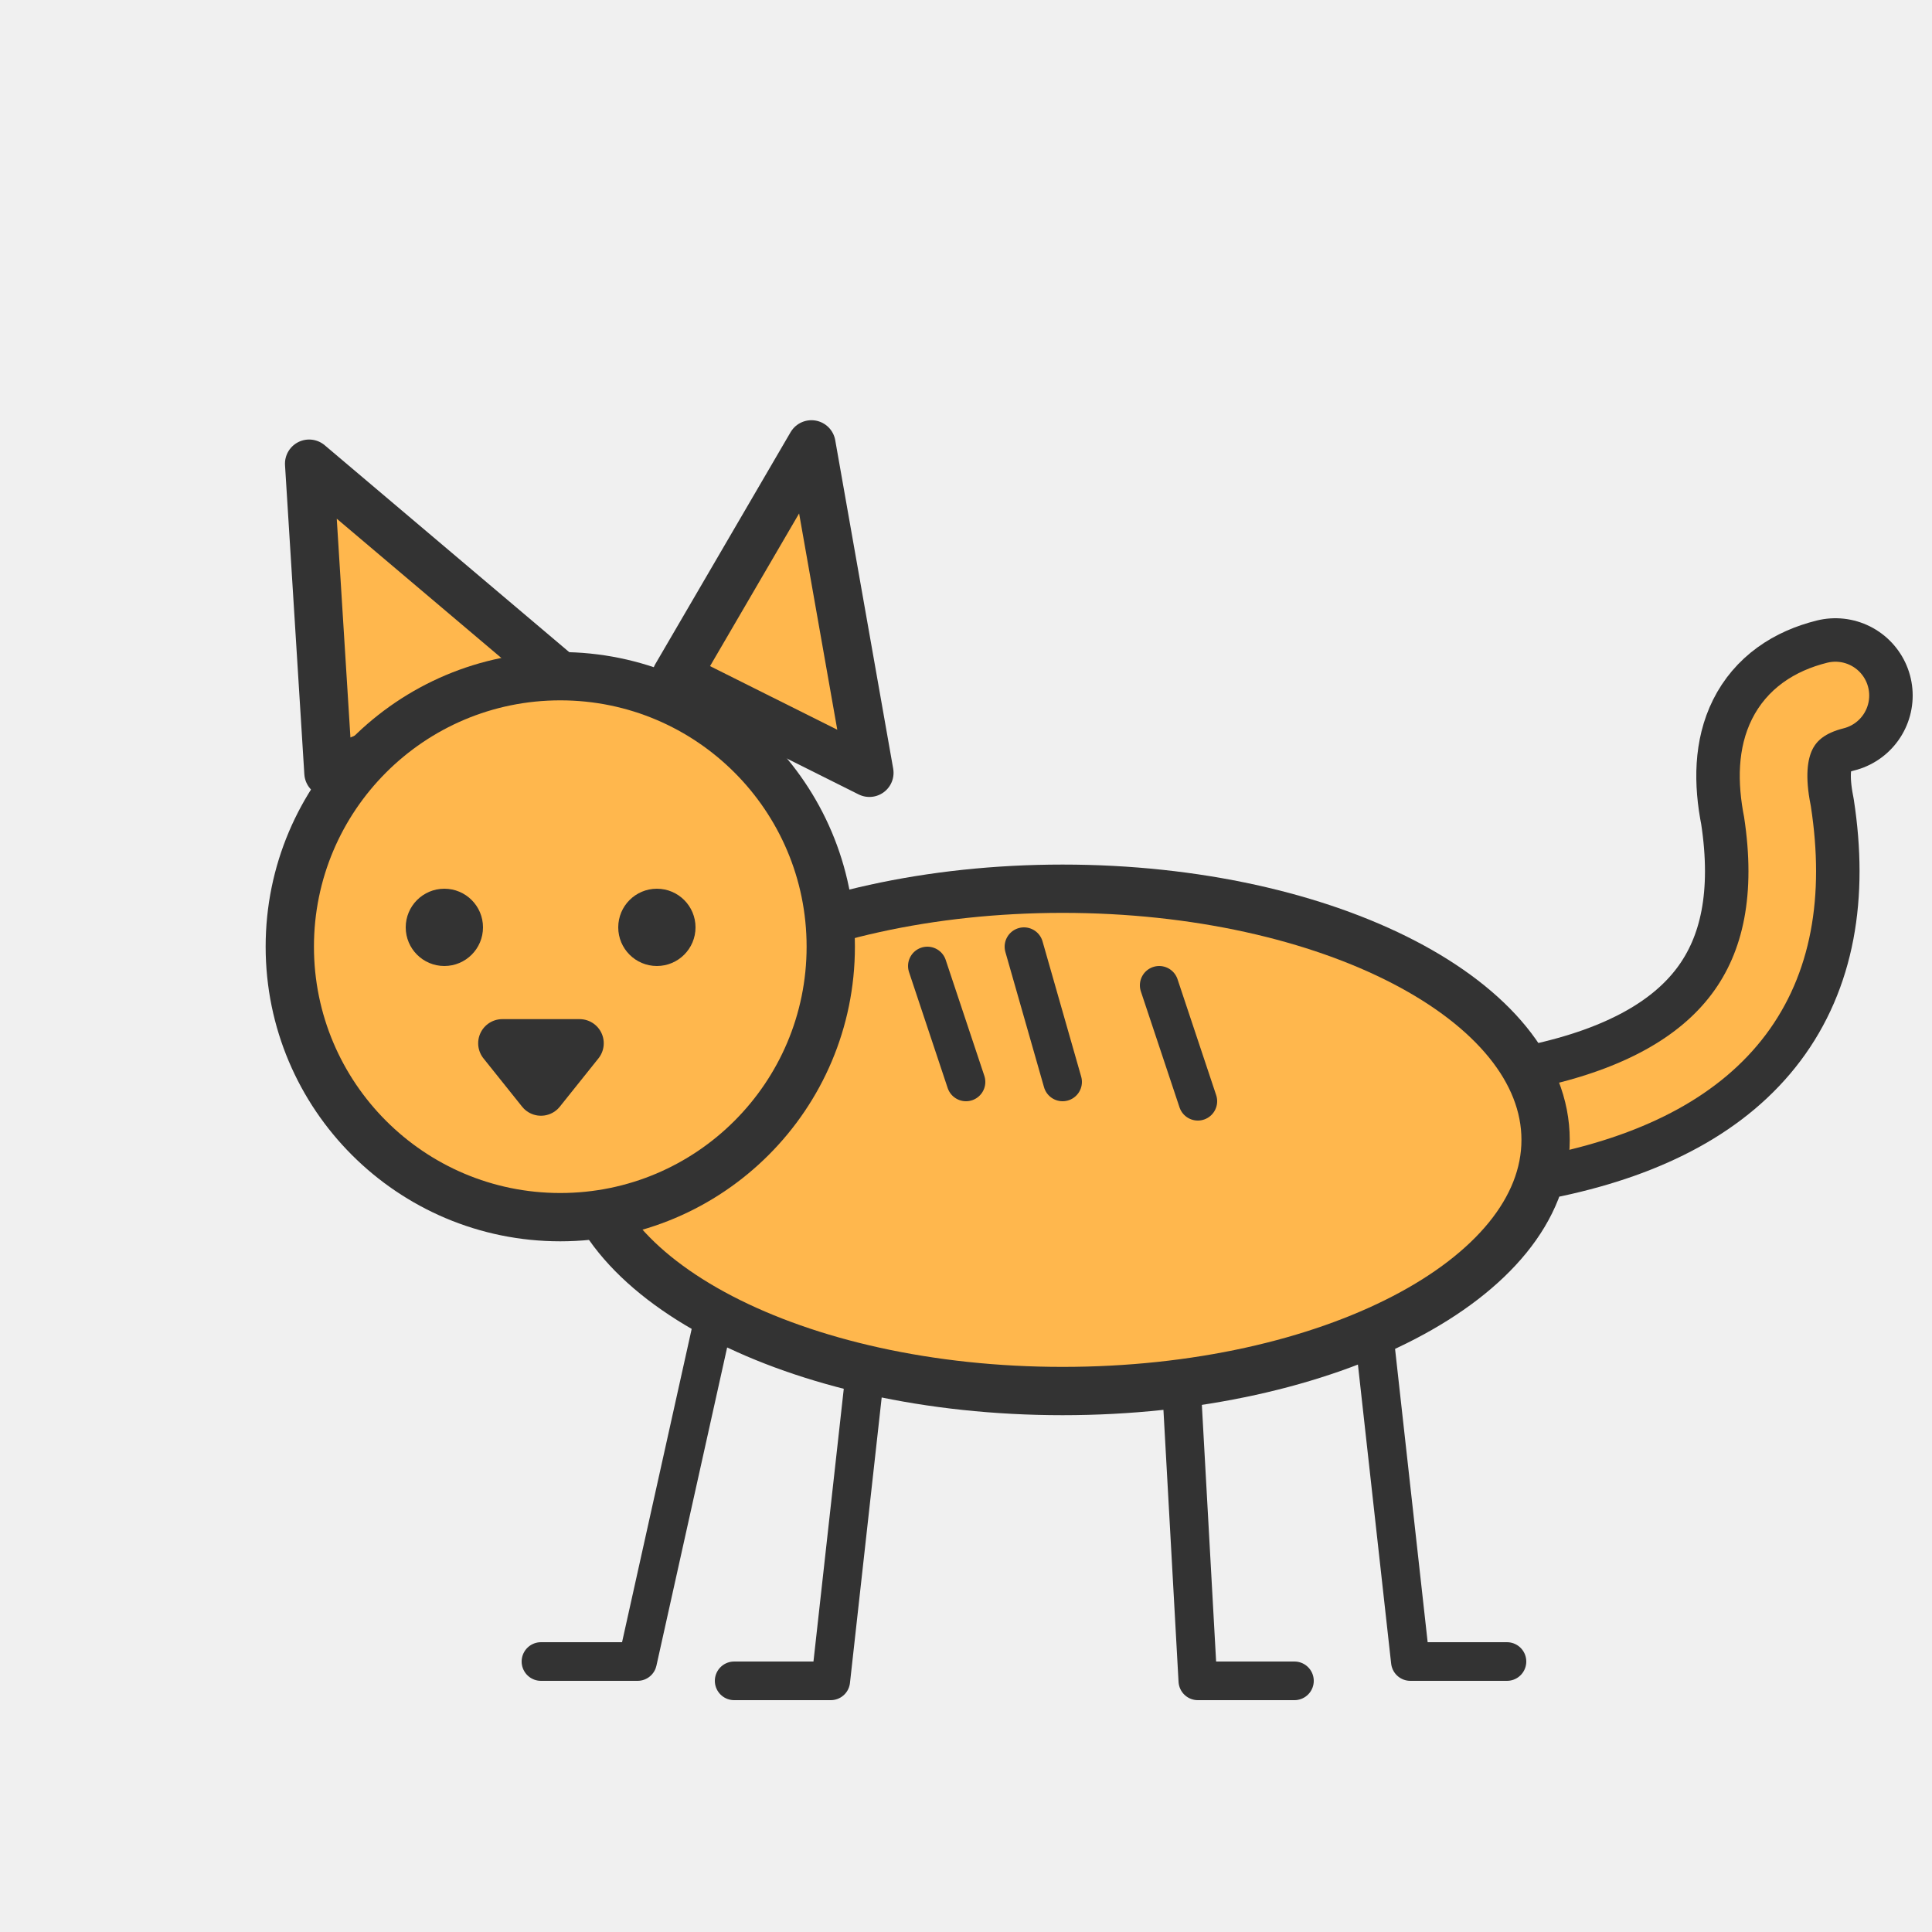
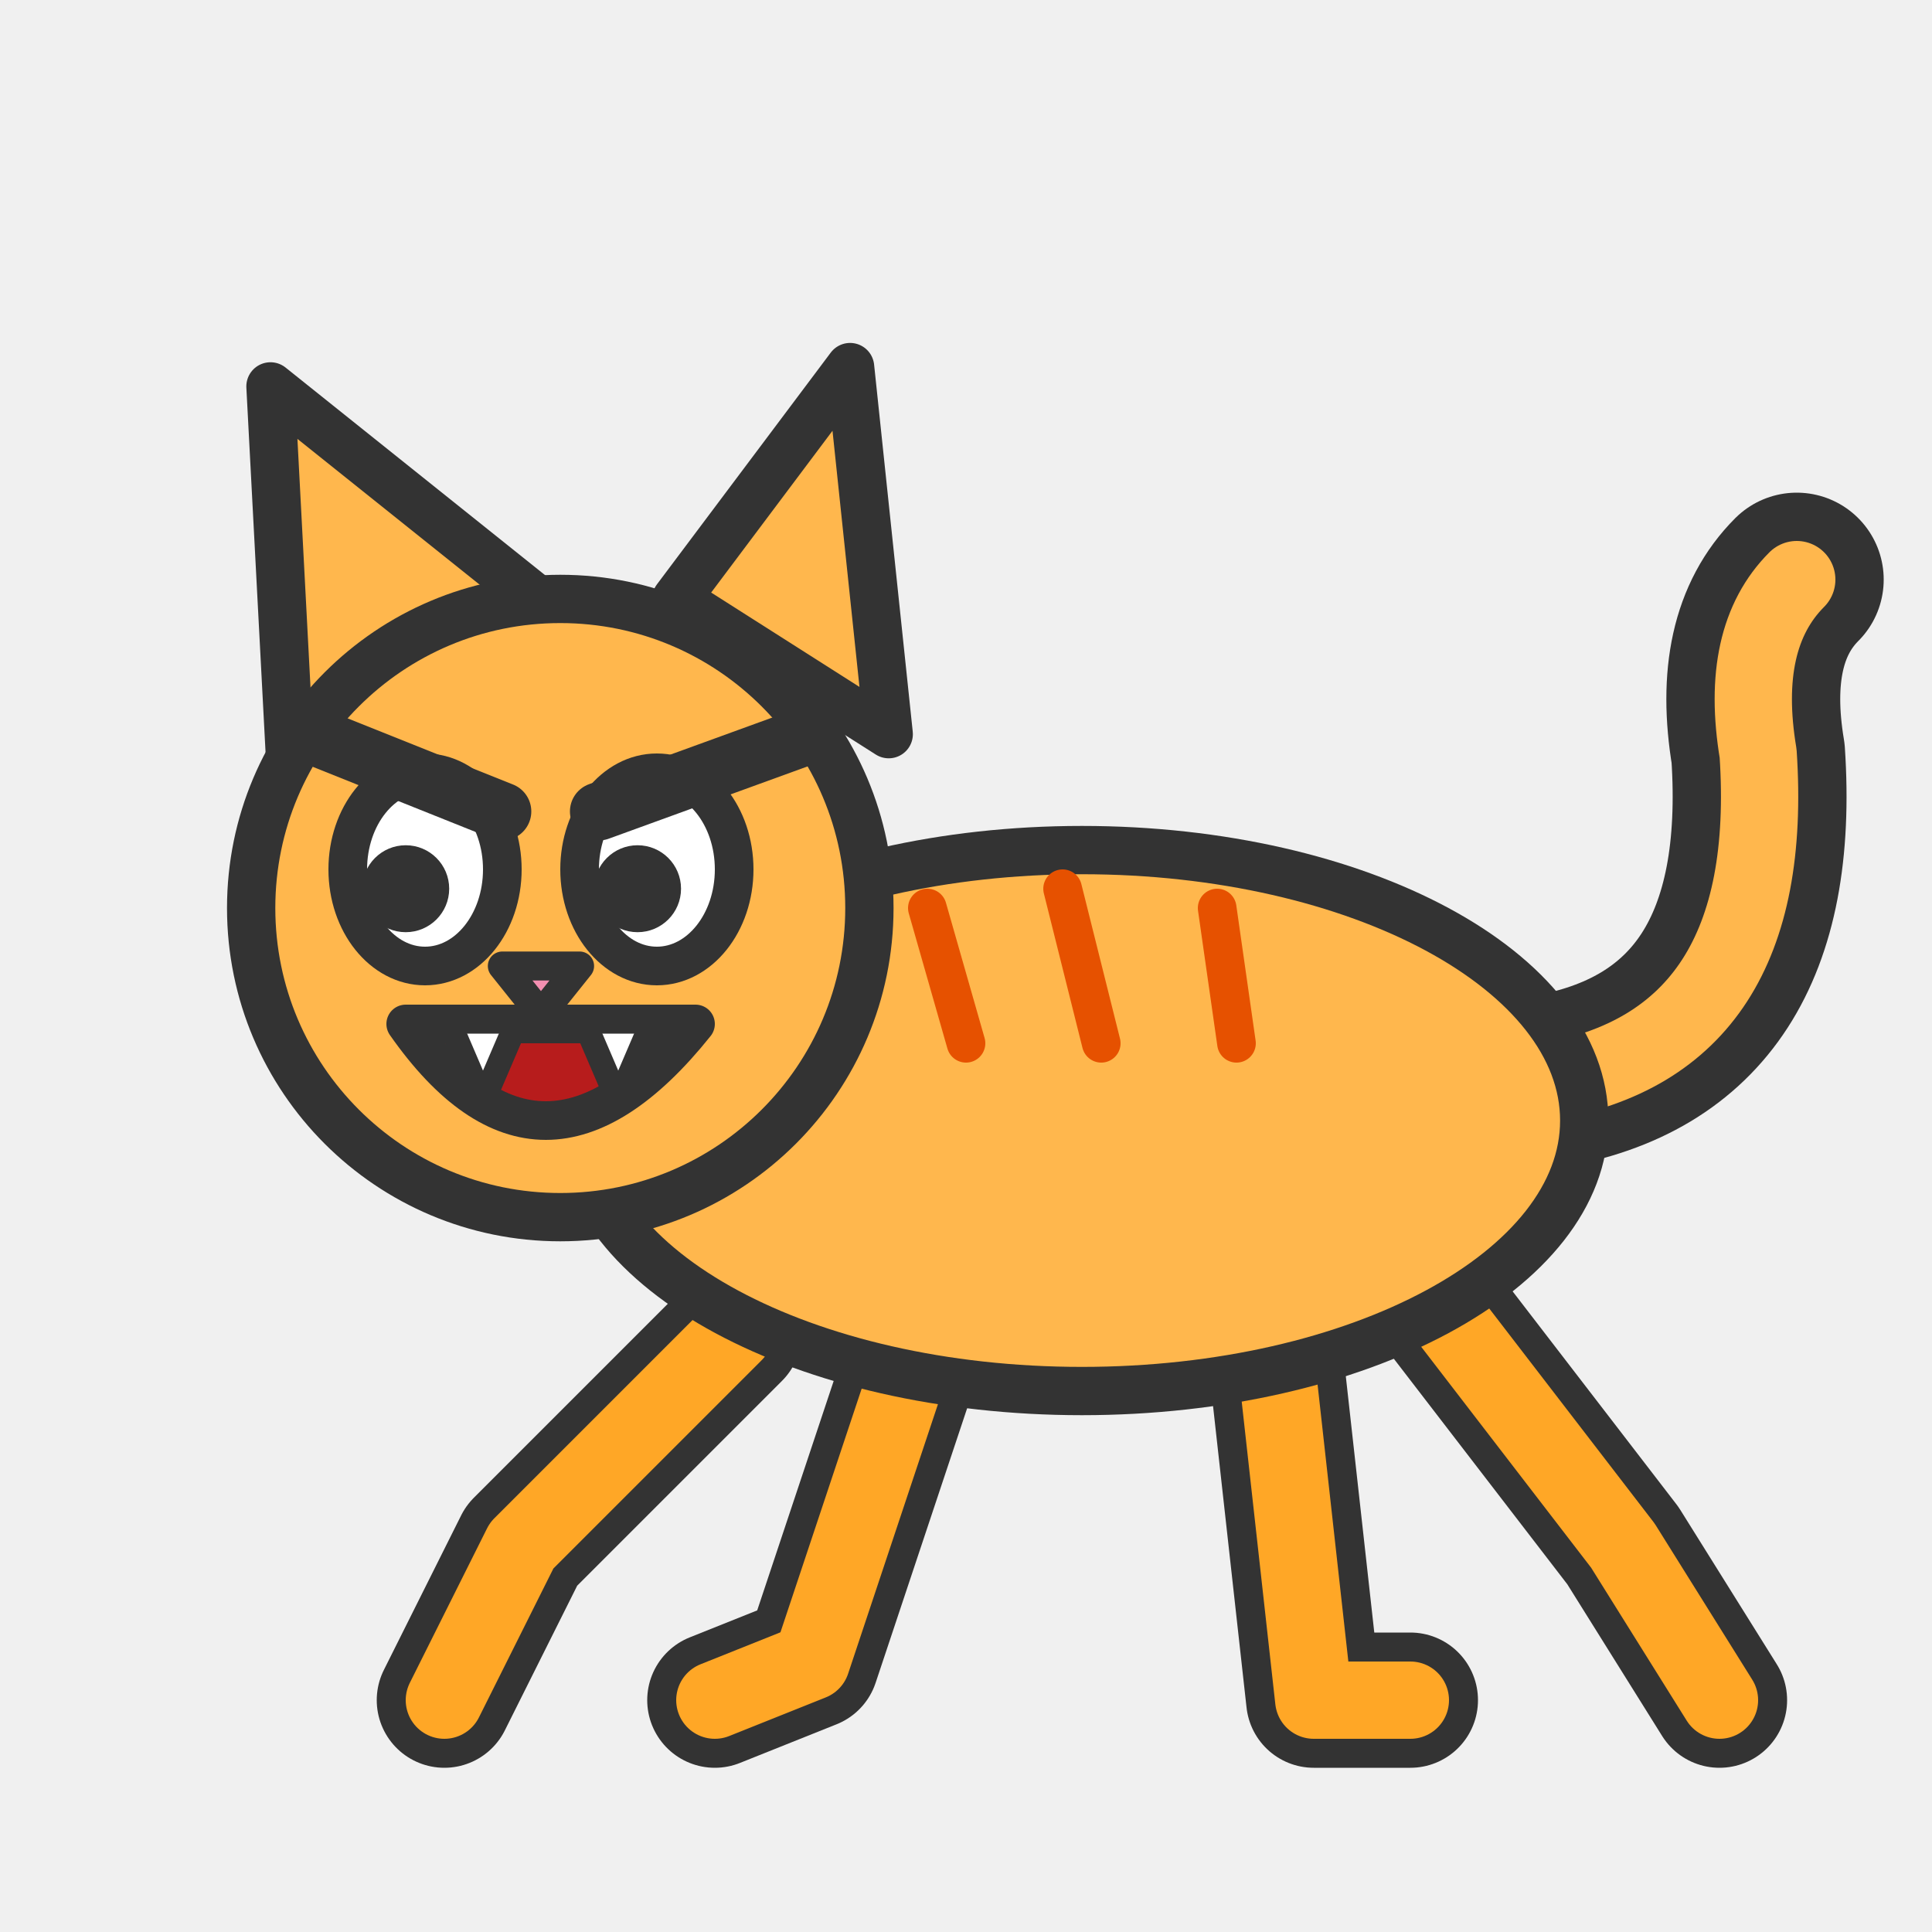
<svg xmlns="http://www.w3.org/2000/svg" viewBox="0 0 200 200">
+   <g stroke-linejoin="round" stroke-linecap="round" fill="none">
+     <path d="M160 112 Q184 108 182 78 Q180 66 186 60" stroke="#333" stroke-width="18" />
+     <path d="M76 138 L54 160 L46 176" stroke="#333" stroke-width="14" />
+     <path d="M94 142 L84 172 L74 176" stroke="#333" stroke-width="14" />
+     <path d="M132 140 L136 176 L146 176" stroke="#333" stroke-width="14" />
+     <path d="M148 134 L168 160 L178 176" stroke="#333" stroke-width="14" />
+     <path d="M160 112 Q184 108 182 78 Q180 66 186 60" stroke="#FFB74D" stroke-width="8" />
+     <path d="M76 138 L54 160 L46 176" stroke="#FFA726" stroke-width="8" />
+     <path d="M94 142 L84 172 L74 176" stroke="#FFA726" stroke-width="8" />
+     <path d="M132 140 L136 176 L146 176" stroke="#FFA726" stroke-width="8" />
+     <path d="M148 134 L168 160 L178 176" stroke="#FFA726" stroke-width="8" />
+   </g>
  <g stroke="#333" stroke-width="5" stroke-linejoin="round" stroke-linecap="round">
-     <path d="M160 116 Q188 110 184 84 Q182 74 190 72" fill="none" stroke-width="16" />
-     <path d="M160 116 Q188 110 184 84 Q182 74 190 72" fill="none" stroke="#FFB74D" stroke-width="7" />
-     <path d="M74 136 L66 172 L56 172 M90 138 L86 174 L76 174 M122 138 L124 174 L134 174 M142 136 L146 172 L156 172" fill="none" stroke-width="4" />
-     <ellipse cx="110" cy="118" rx="50" ry="26" fill="#FFB74D" />
-     <path d="M96 100 L100 112 M106 98 L110 112 M120 102 L124 114" fill="none" stroke-width="4" />
-     <path d="M34 80 L32 48 L58 70 Z" fill="#FFB74D" />
-     <path d="M70 70 L84 46 L90 80 Z" fill="#FFB74D" />
-     <circle cx="58" cy="98" r="28" fill="#FFB74D" />
-     <circle cx="46" cy="96" r="4" fill="#333" stroke="none" />
-     <circle cx="68" cy="96" r="4" fill="#333" stroke="none" />
-     <path d="M52 108 L60 108 L56 113 Z" fill="#F48FB1" />
+     <ellipse cx="112" cy="116" rx="52" ry="28" fill="#FFB74D" />
+     <path d="M96 94 L100 108 M110 92 L114 108 M126 94 L128 108" fill="none" stroke="#E65100" stroke-width="4" />
+     <path d="M30 78 L28 40 L58 64 Z" fill="#FFB74D" />
+     <path d="M70 62 L88 38 L92 76 Z" fill="#FFB74D" />
+     <circle cx="58" cy="94" r="32" fill="#FFB74D" />
+     <ellipse cx="44" cy="90" rx="8" ry="10" fill="#fff" stroke-width="4" />
+     <ellipse cx="68" cy="90" rx="8" ry="10" fill="#fff" stroke-width="4" />
+     <circle cx="42" cy="92" r="4.5" fill="#333" stroke="none" />
+     <circle cx="66" cy="92" r="4.5" fill="#333" stroke="none" />
+     <path d="M32 76 L52 84 M84 76 L62 84" fill="none" stroke-width="6" />
+     <path d="M42 106 Q56 126 72 106 Z" fill="#B71C1C" stroke-width="4" />
+     <path d="M47 107 L50 114 L53 107 M61 107 L64 114 L67 107" fill="#fff" stroke-width="2.5" />
+     <path d="M52 100 L60 100 L56 105 Z" fill="#F48FB1" stroke-width="3" />
  </g>
</svg>
